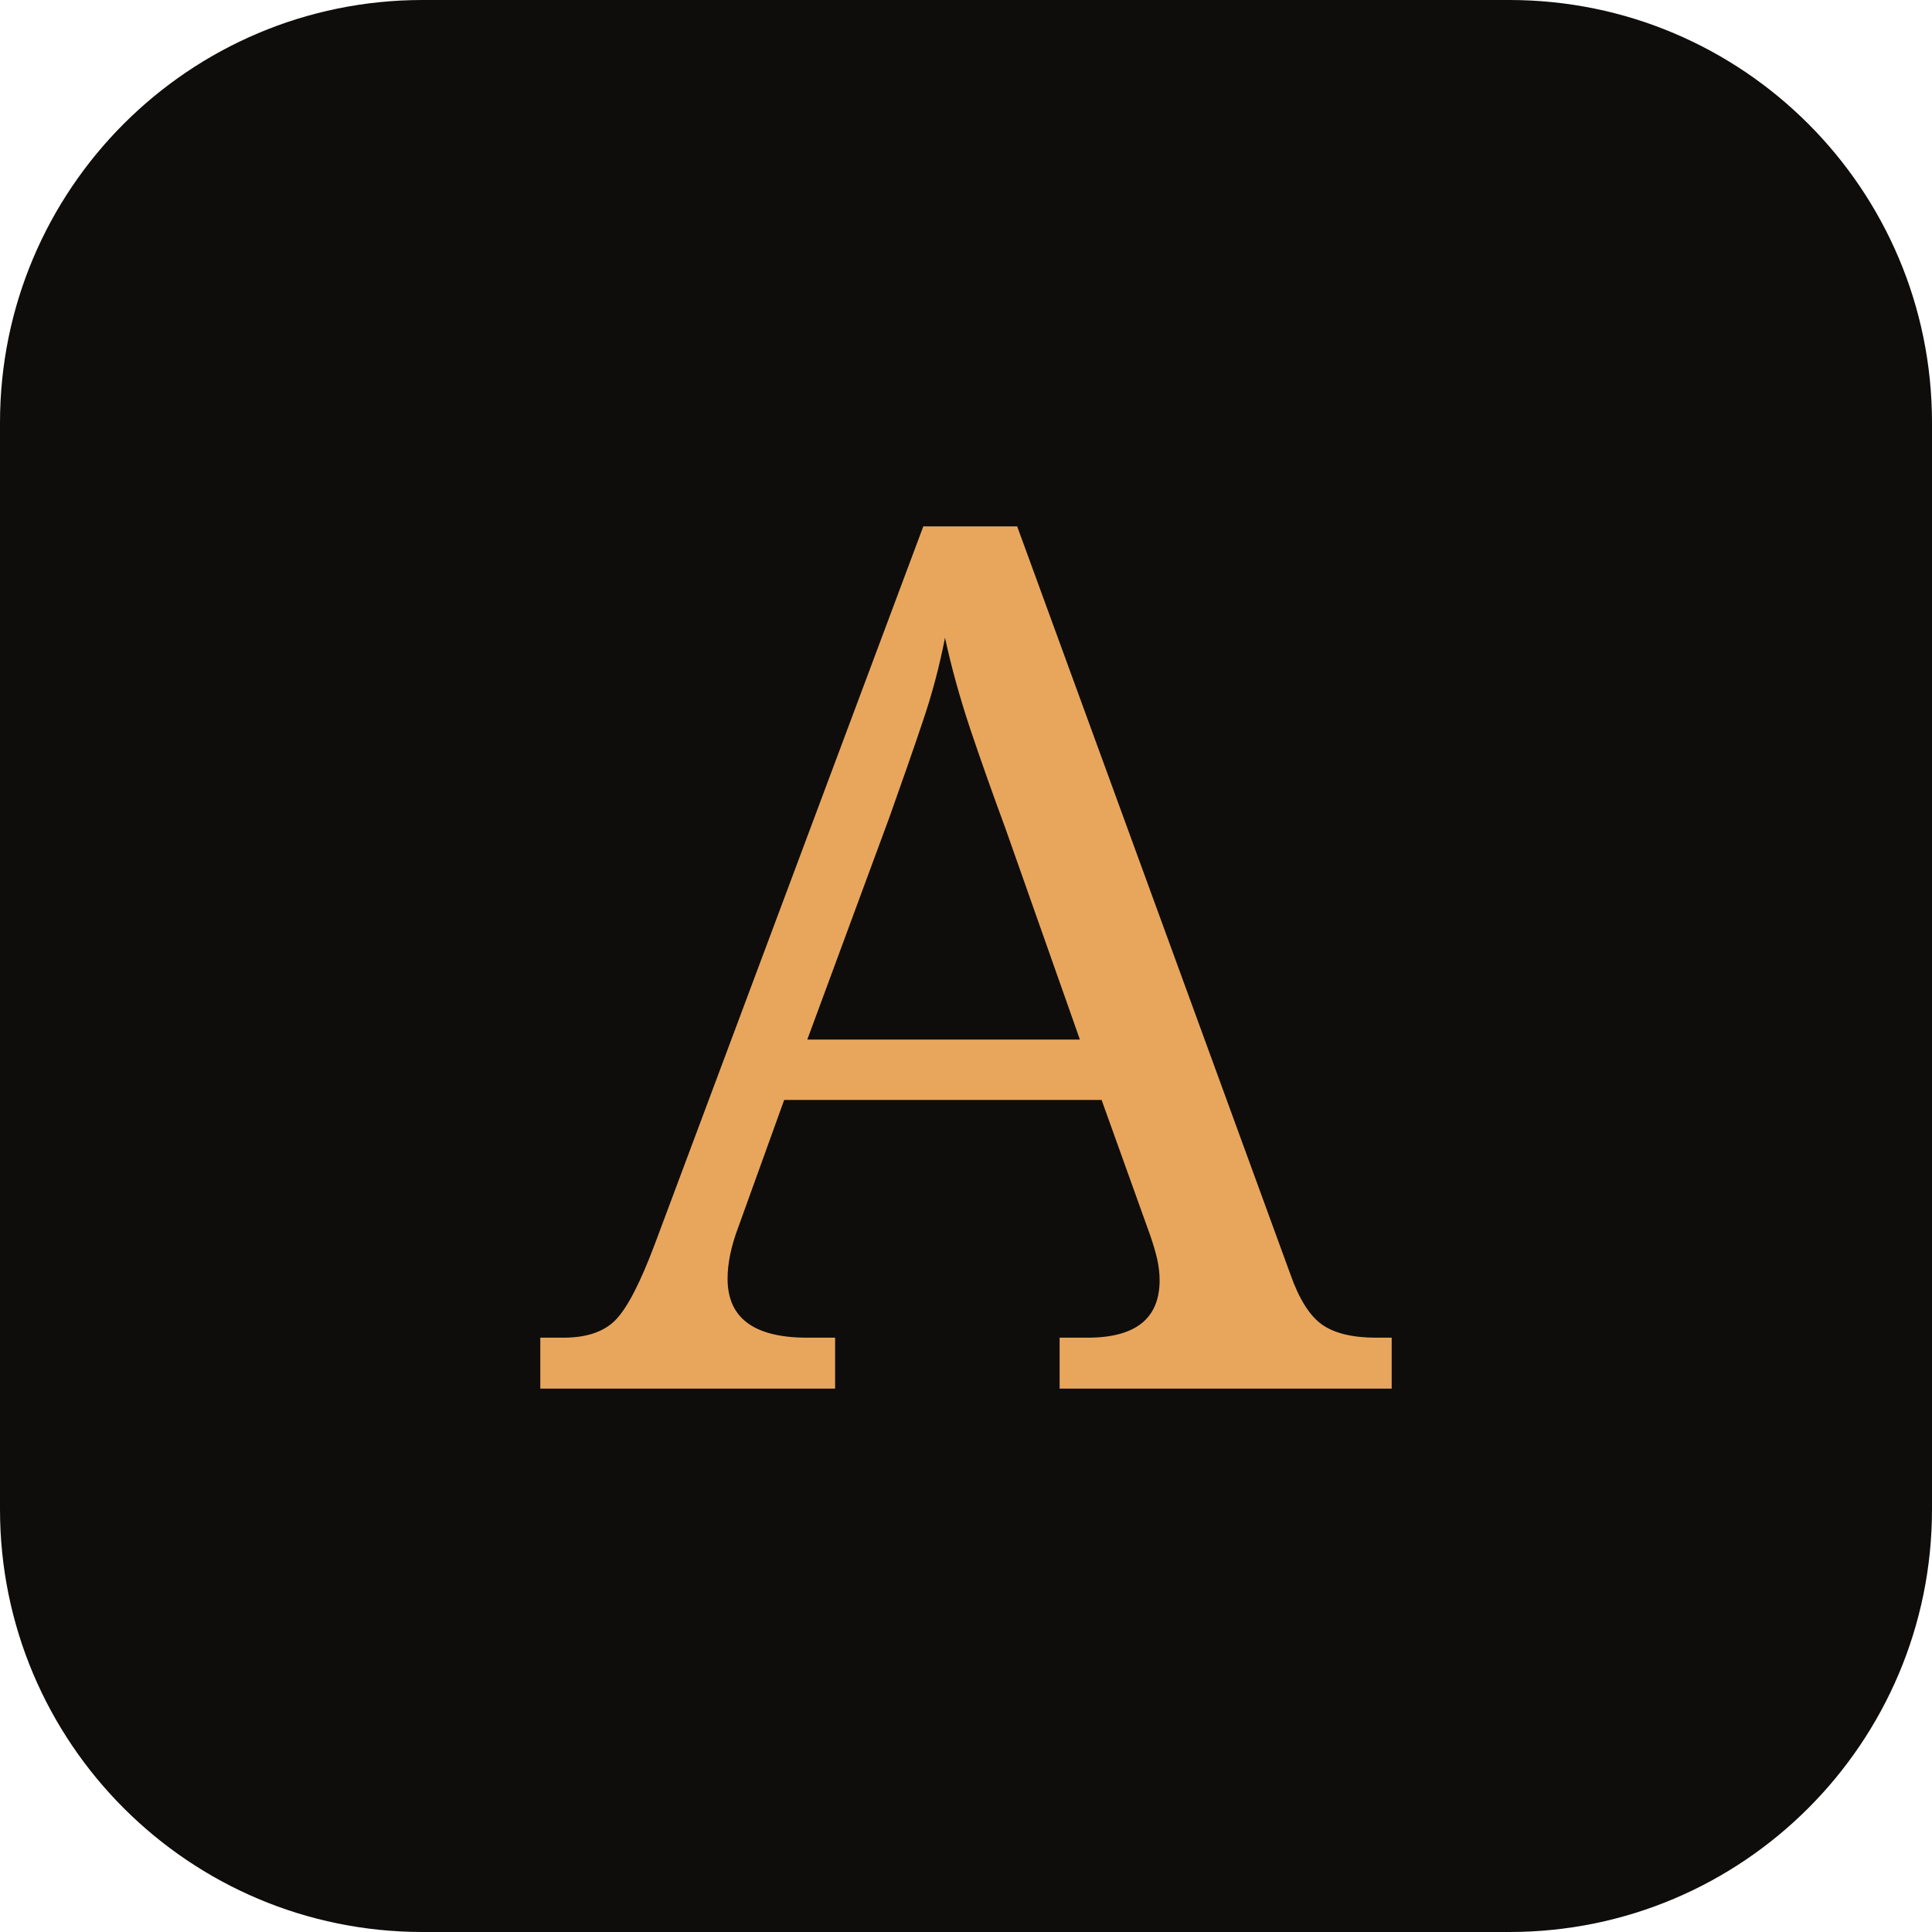
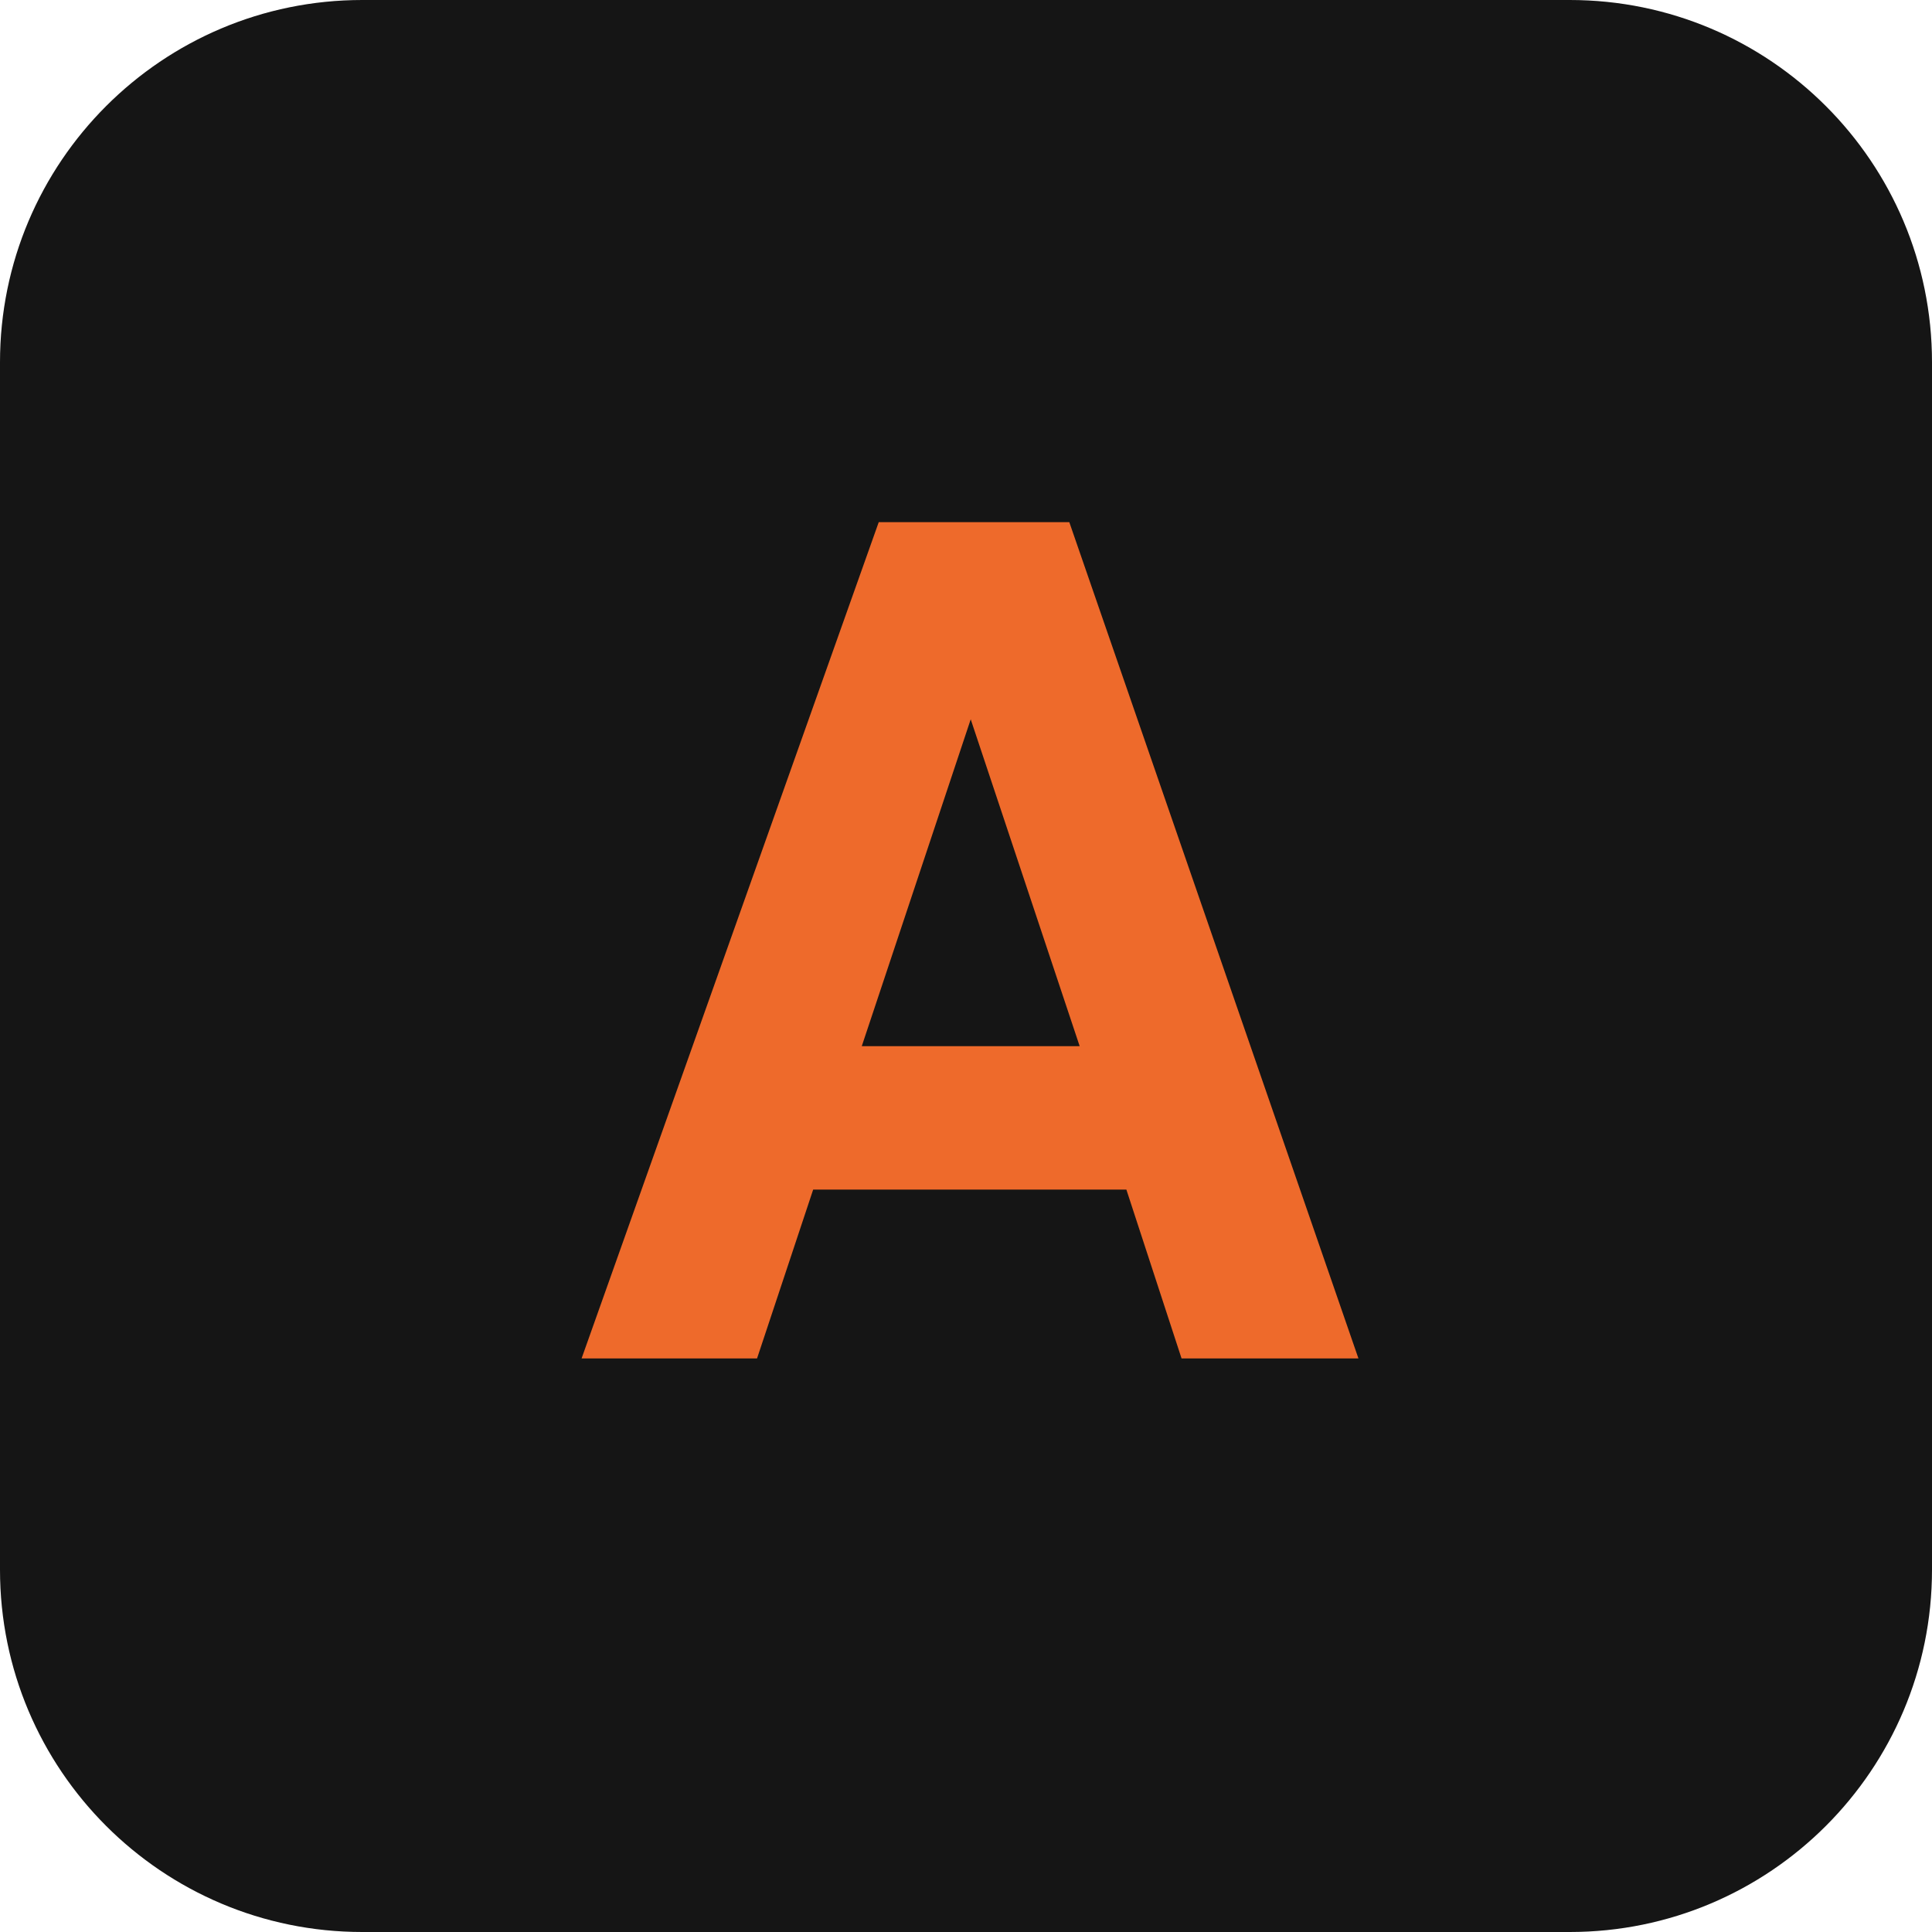
<svg xmlns="http://www.w3.org/2000/svg" viewBox="0 0 64 64">
-   <rect width="64" height="64" rx="14" fill="#0f0d0b" />
-   <text x="32" y="46" text-anchor="middle" font-family="Georgia, serif" font-size="40" fill="#e8a65d">A</text>
+   <rect width="64" height="64" rx="12" fill="#151515" />
+   <text x="32" y="45" text-anchor="middle" font-family="Helvetica, Arial, sans-serif" font-weight="700" font-size="38" fill="#ee6a2b">A</text>
</svg>
